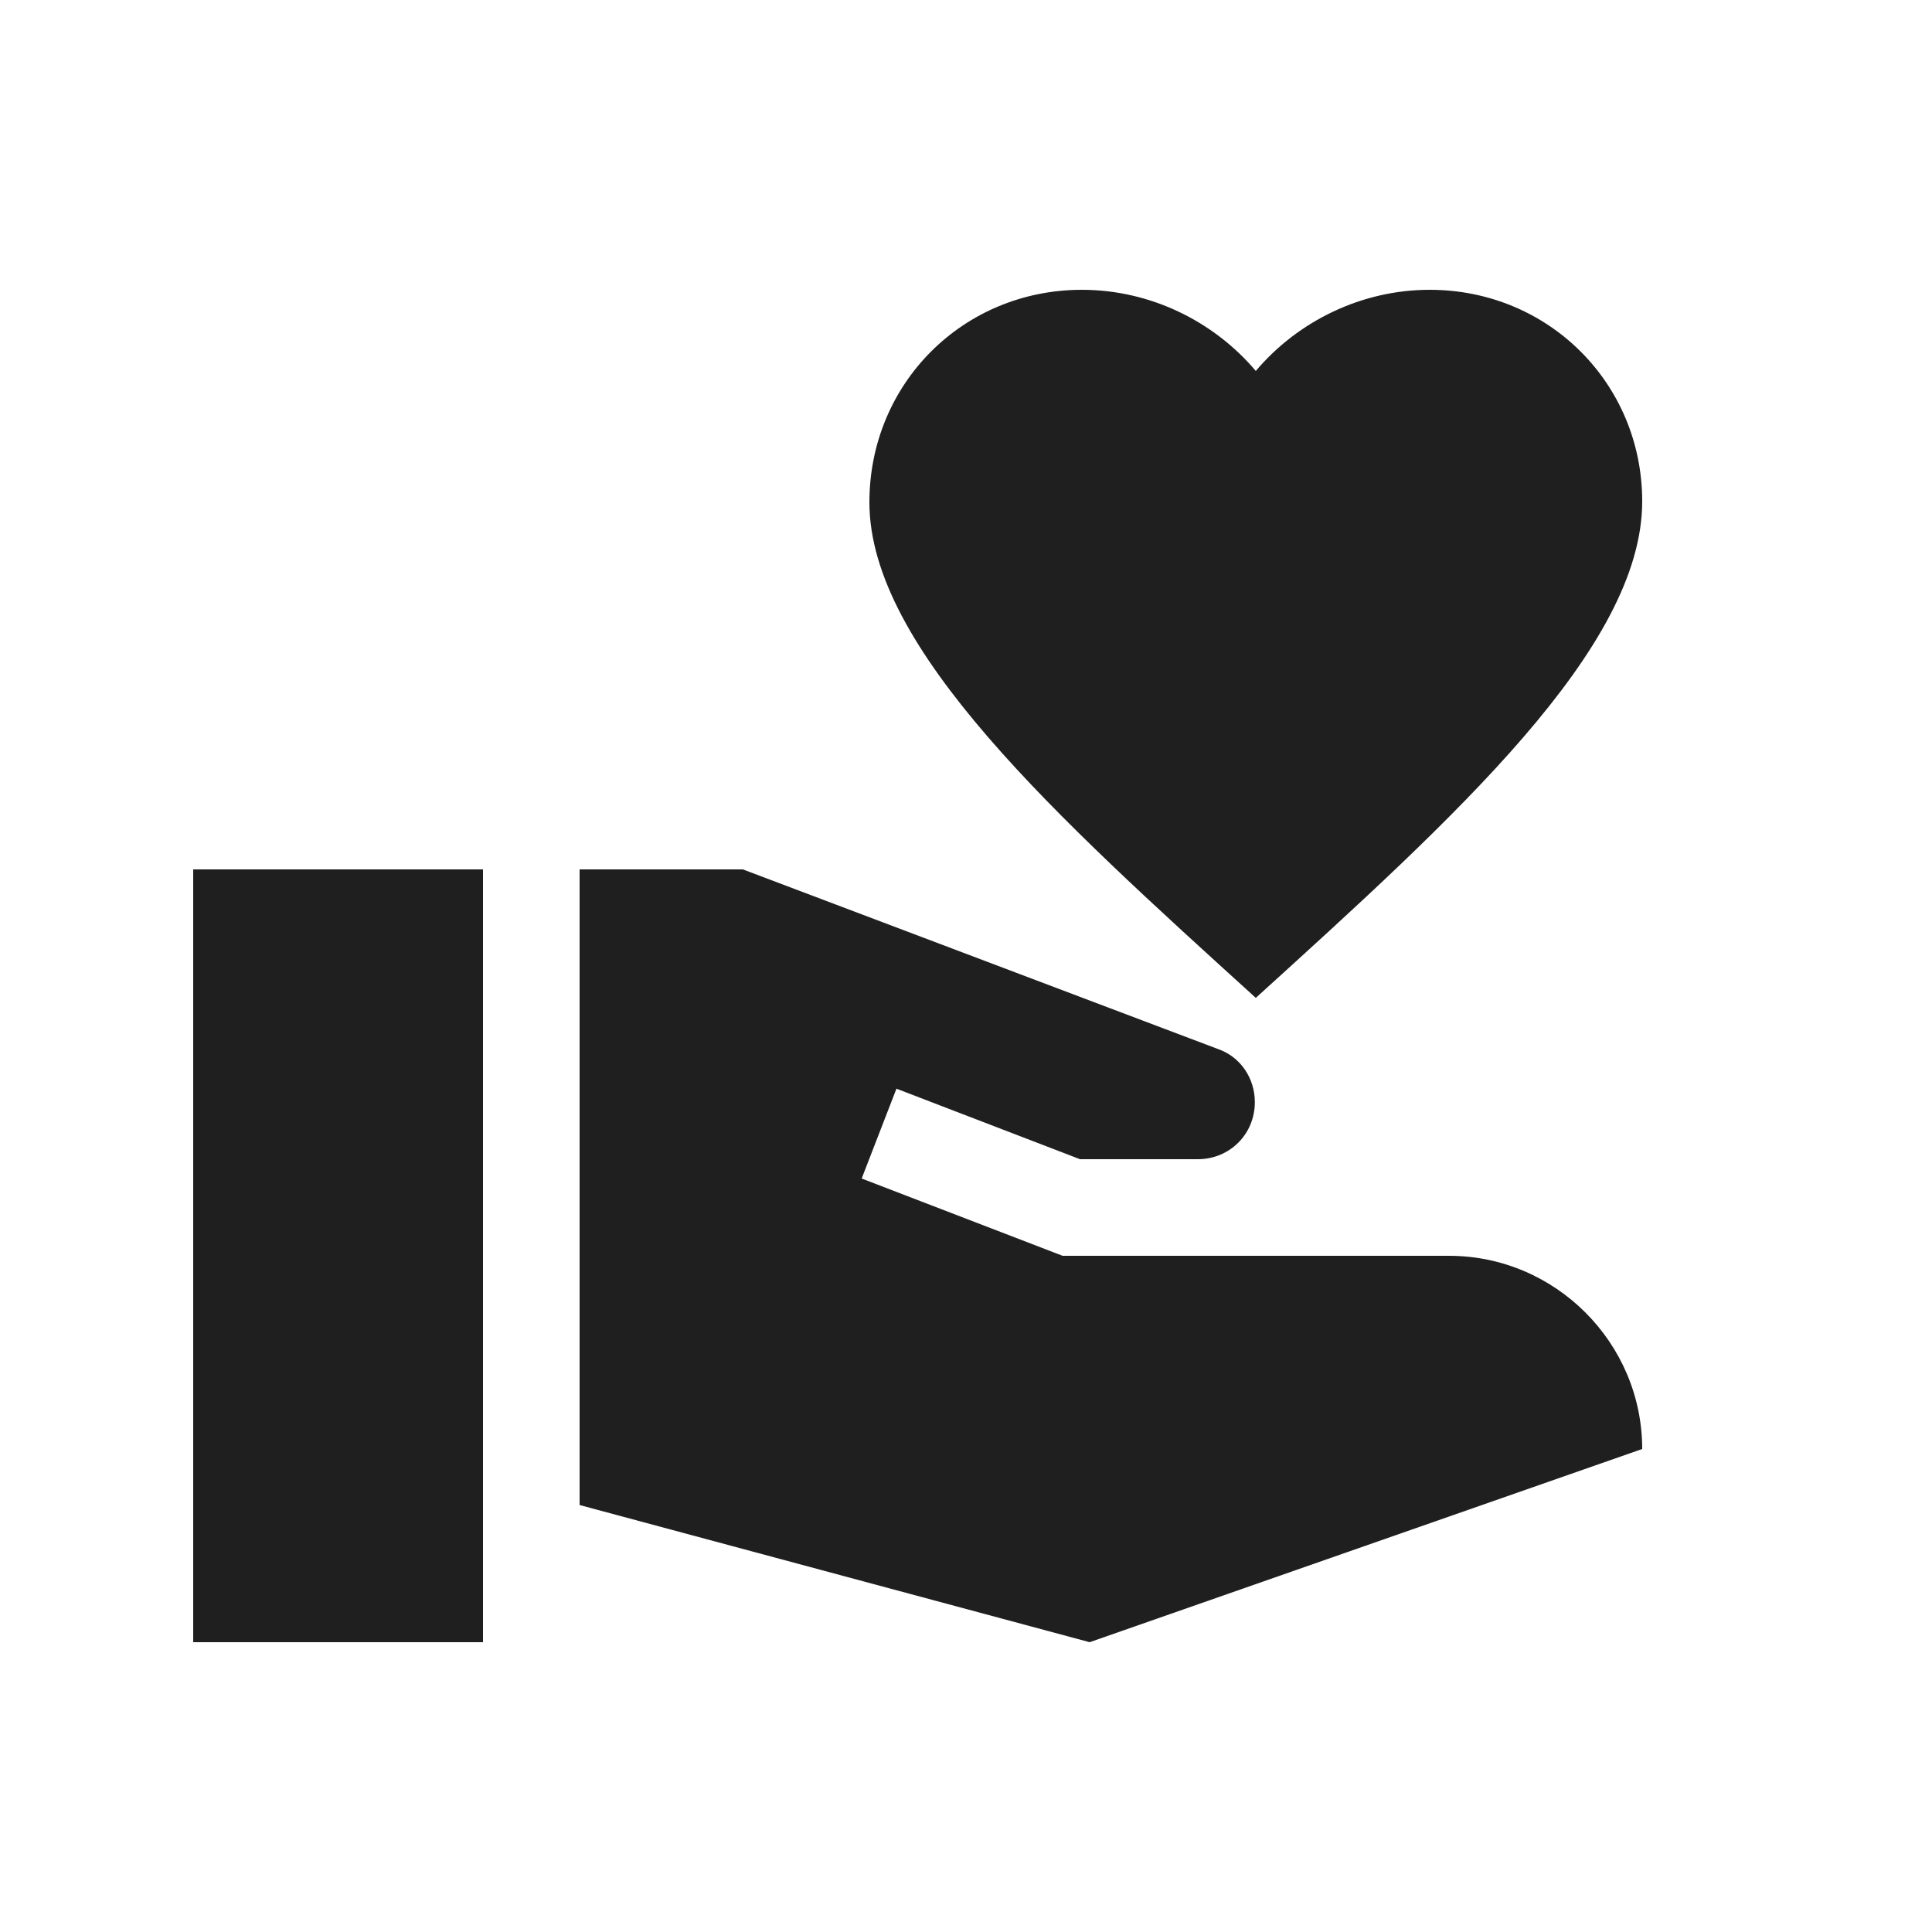
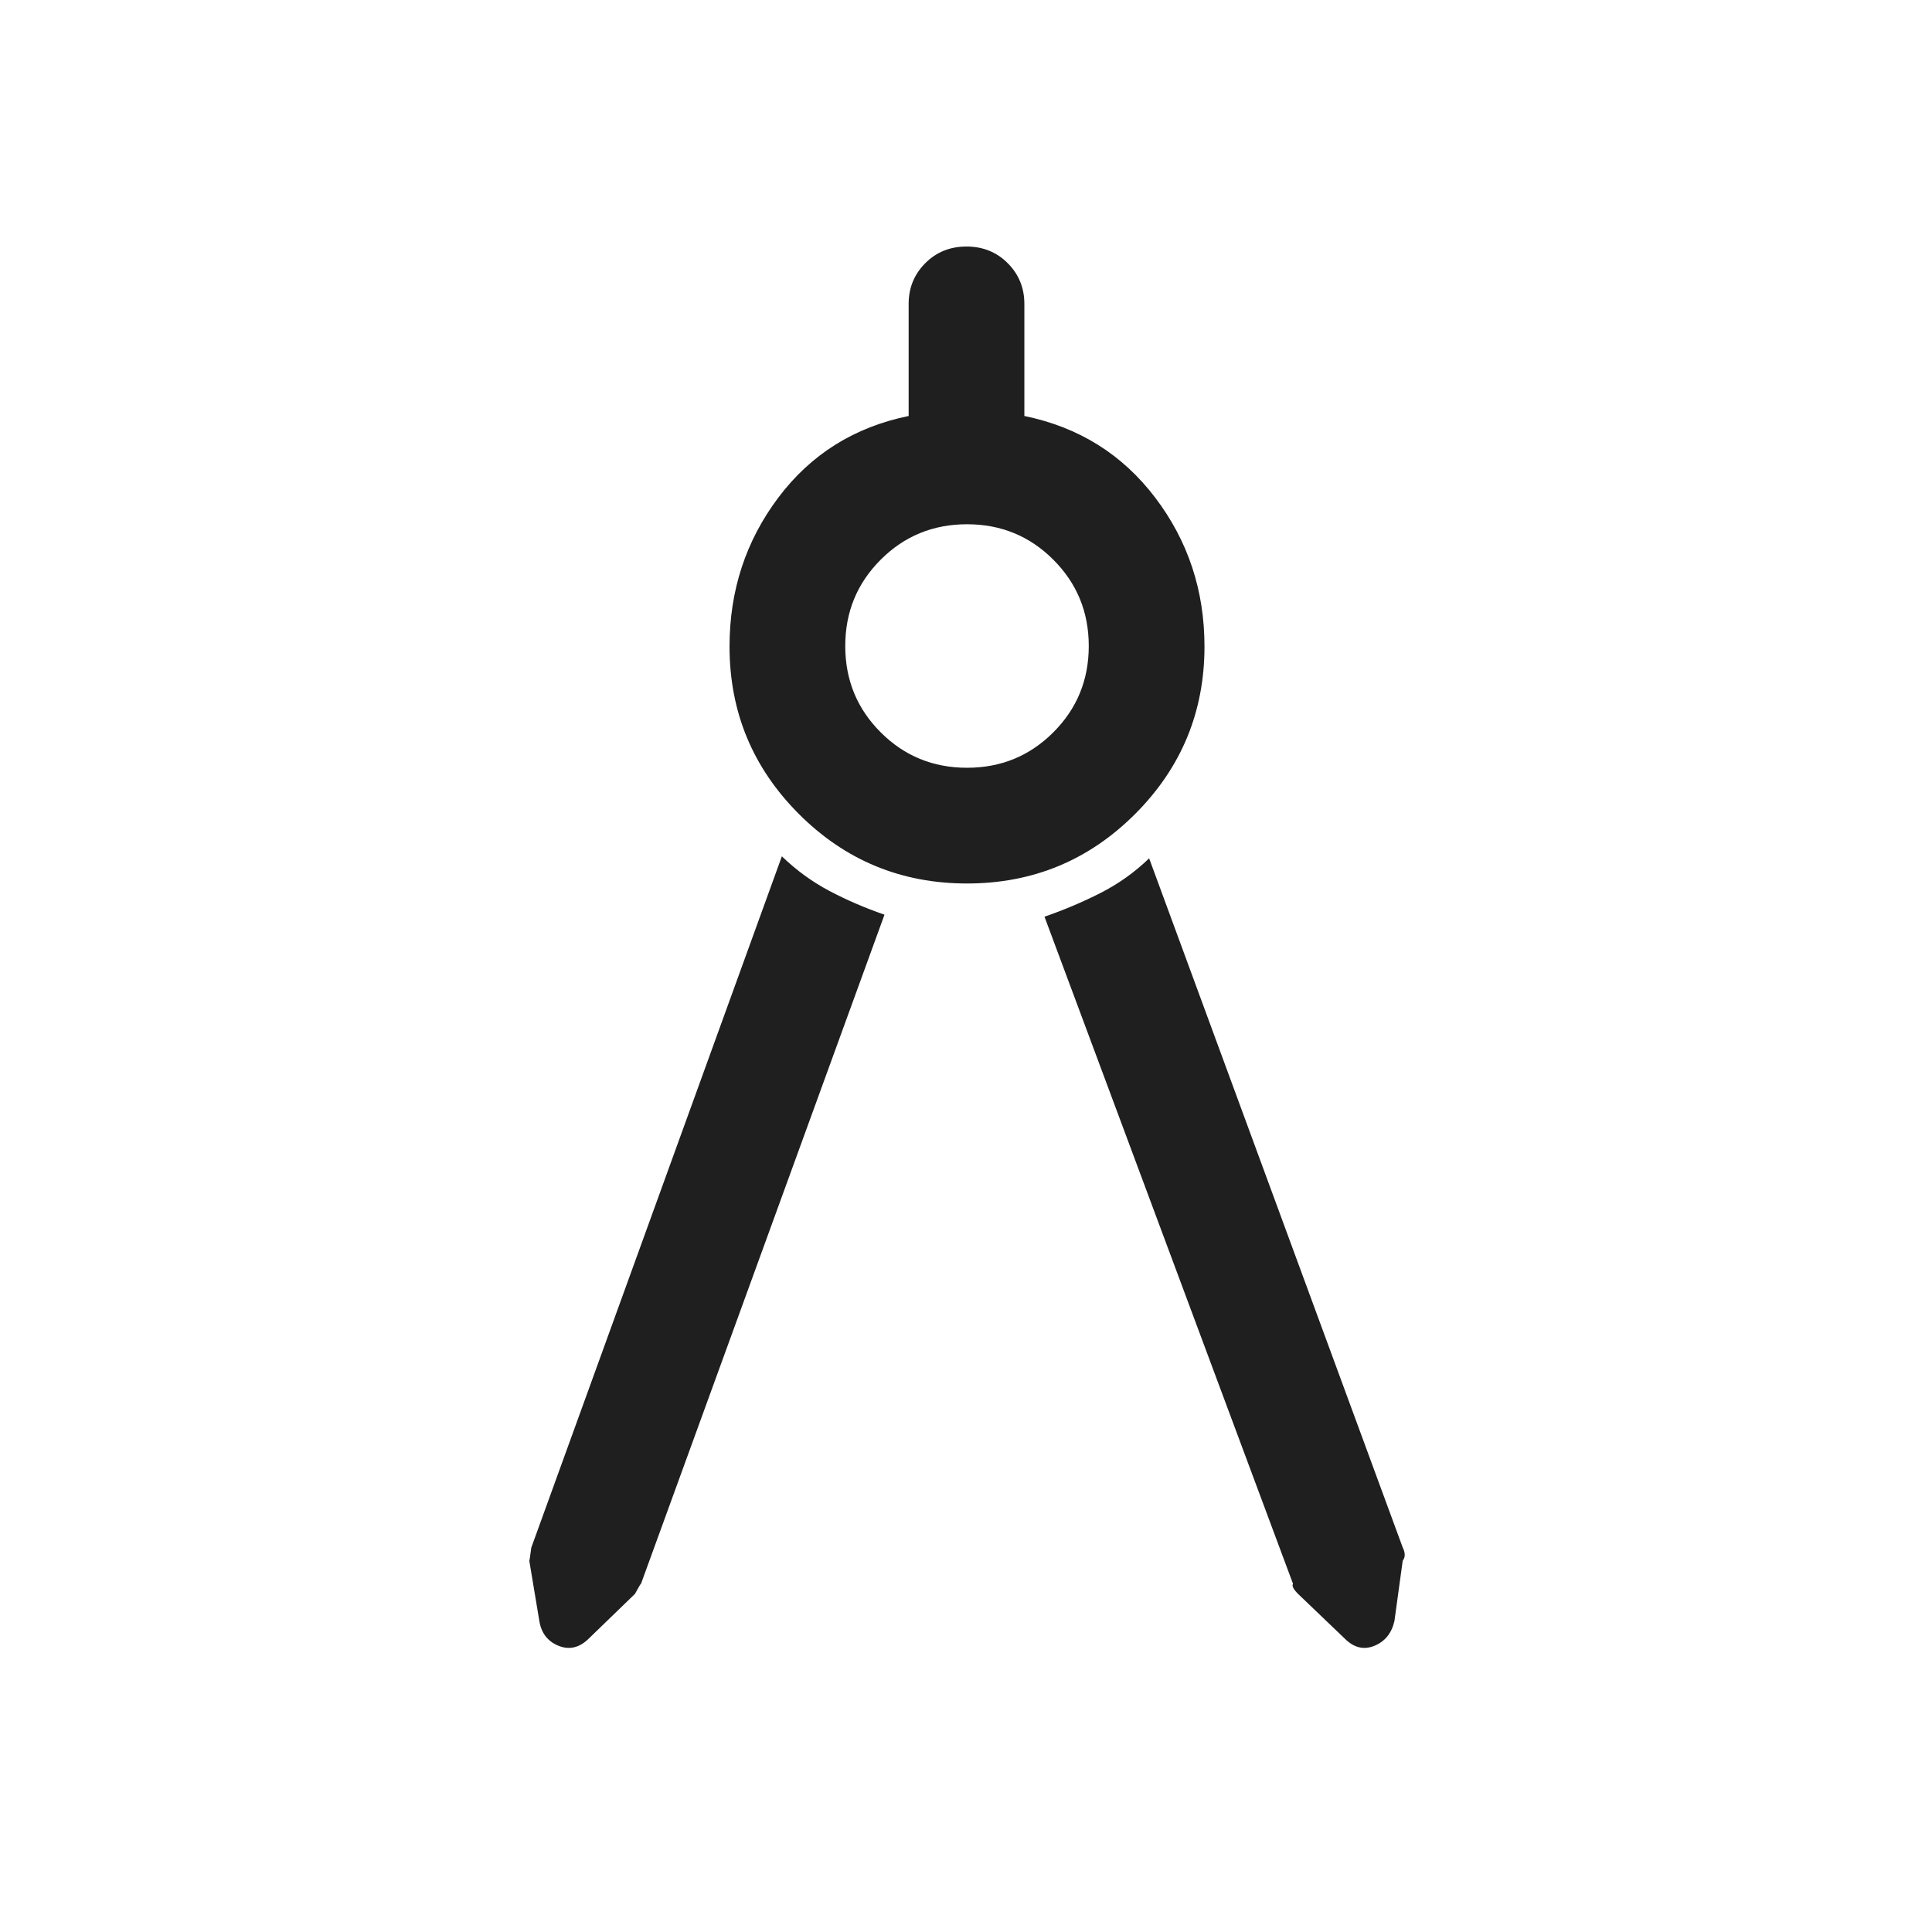
- <svg xmlns="http://www.w3.org/2000/svg" enable-background="new 0 0 20 20" height="48px" viewBox="0 0 20 20" width="48px" fill="#1f1f1f">
-   <g>
-     <rect fill="none" height="20" width="20" />
-   </g>
-   <g>
-     <g>
-       <rect height="8" width="3" x="2" y="9" />
-       <path d="M13,10.33c2.06-1.87,4-3.62,4-5.14C17,3.97,16.03,3,14.8,3c-0.7,0-1.36,0.32-1.8,0.84C12.56,3.32,11.9,3,11.2,3 C9.97,3,9,3.97,9,5.2C9,6.71,10.94,8.46,13,10.33z" />
-       <path d="M15,13h-4l-2.08-0.8l0.36-0.93L11.18,12h1.22c0.33,0,0.59-0.26,0.59-0.59c0-0.25-0.15-0.47-0.38-0.55L7.69,9H6v6.58 L11.28,17L17,15C17,13.9,16.1,13,15,13z" />
-     </g>
-   </g>
+ <svg xmlns="http://www.w3.org/2000/svg" height="48px" viewBox="0 -960 960 960" width="48px" fill="#1f1f1f">
+   <path d="M439.5-505.5 318.5-173q0-.5-3 5l-23.25 22.5q-6.85 6.5-14.8 3.25-7.95-3.25-9.45-12.25l-5-30q0 1 1-6.5l124.5-343.5q10.8 10.42 23.65 17.21Q425-510.5 439.5-505.5Zm41-15.5q-49 0-83.5-34.5t-34.5-83.28q0-41.72 24.25-73.97t64.75-40.55V-809q0-11.92 8.25-20.21 8.25-8.29 20.5-8.29t20.5 8.29Q509-820.92 509-809v55.7q40.5 8.3 65 40.55t24.5 73.97q0 48.78-34.5 83.28T480.5-521Zm0-57.5q25.29 0 42.89-17.61Q541-613.71 541-639t-17.61-42.89q-17.6-17.61-42.89-17.61t-42.89 17.61Q420-664.29 420-639t17.61 42.89q17.6 17.61 42.89 17.61Zm38.5 74q14.5-5 27.85-11.79 13.35-6.79 24.15-17.21l125.99 342.4q2.01 4.03.01 6.6l-4.11 29.95q-2.05 9.05-9.85 12.3t-14.54-3.25L645-168q-3.5-3.5-2.5-5L519-504.5Z" />
</svg>
